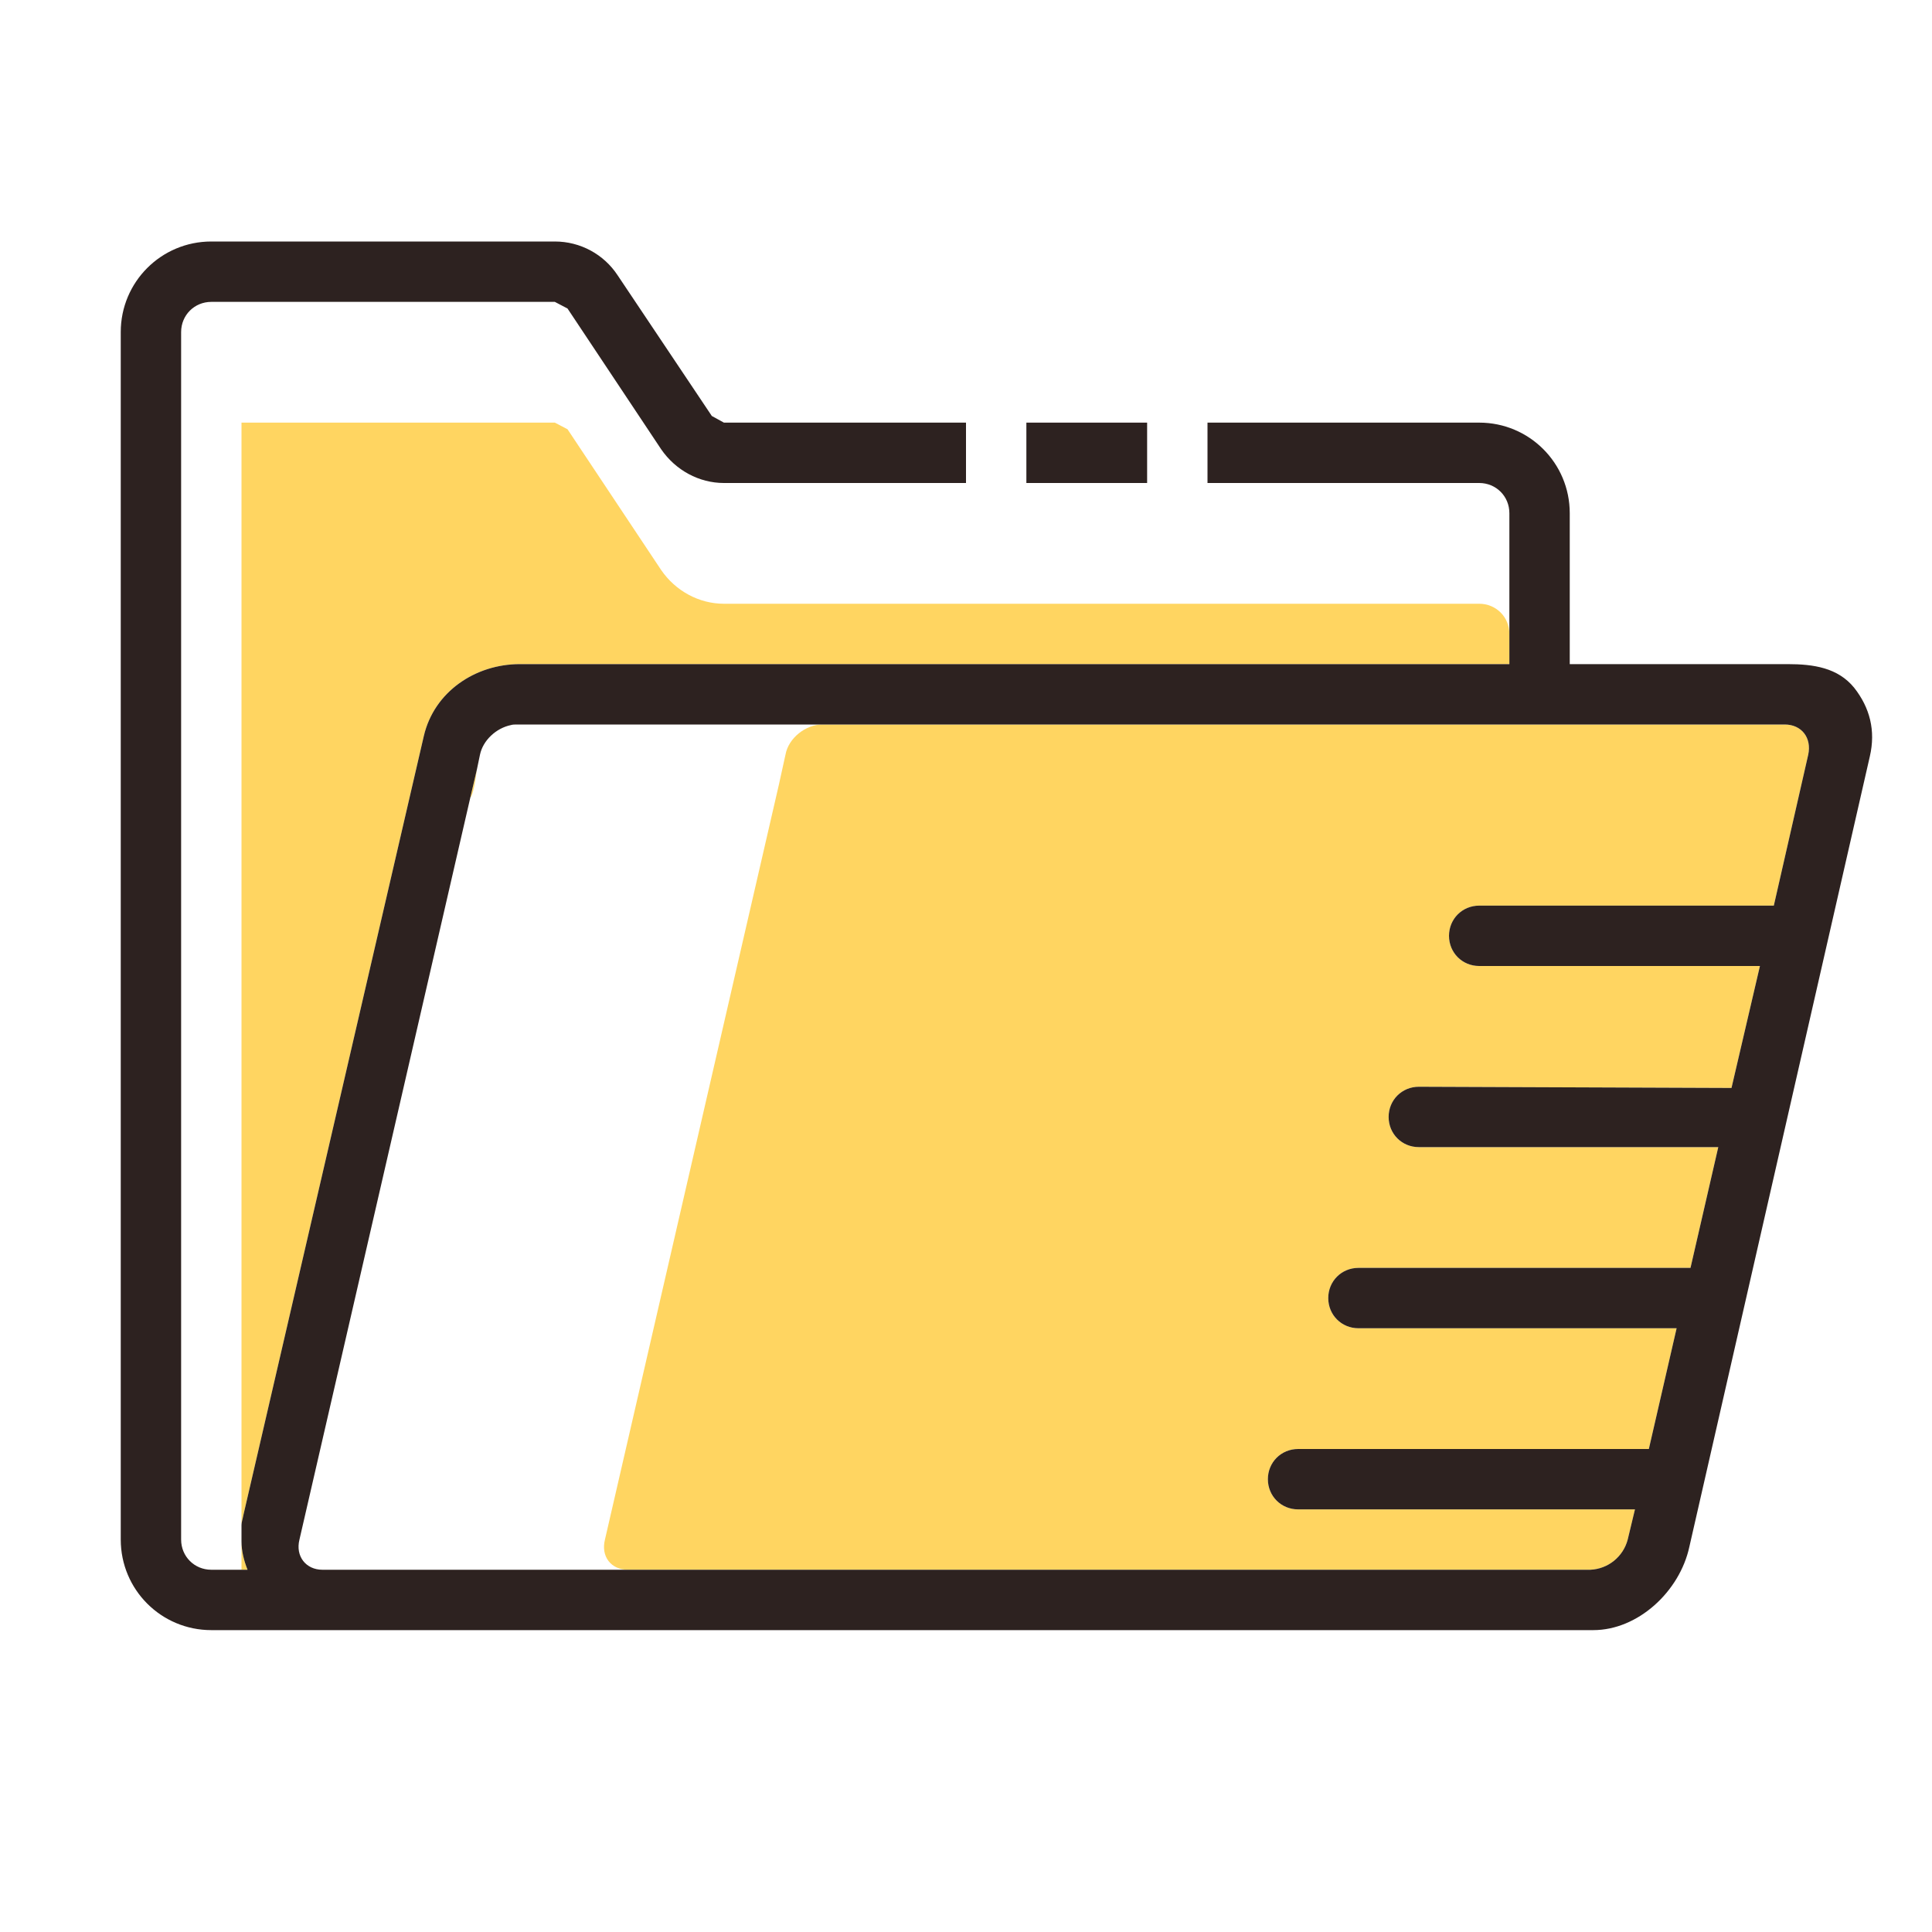
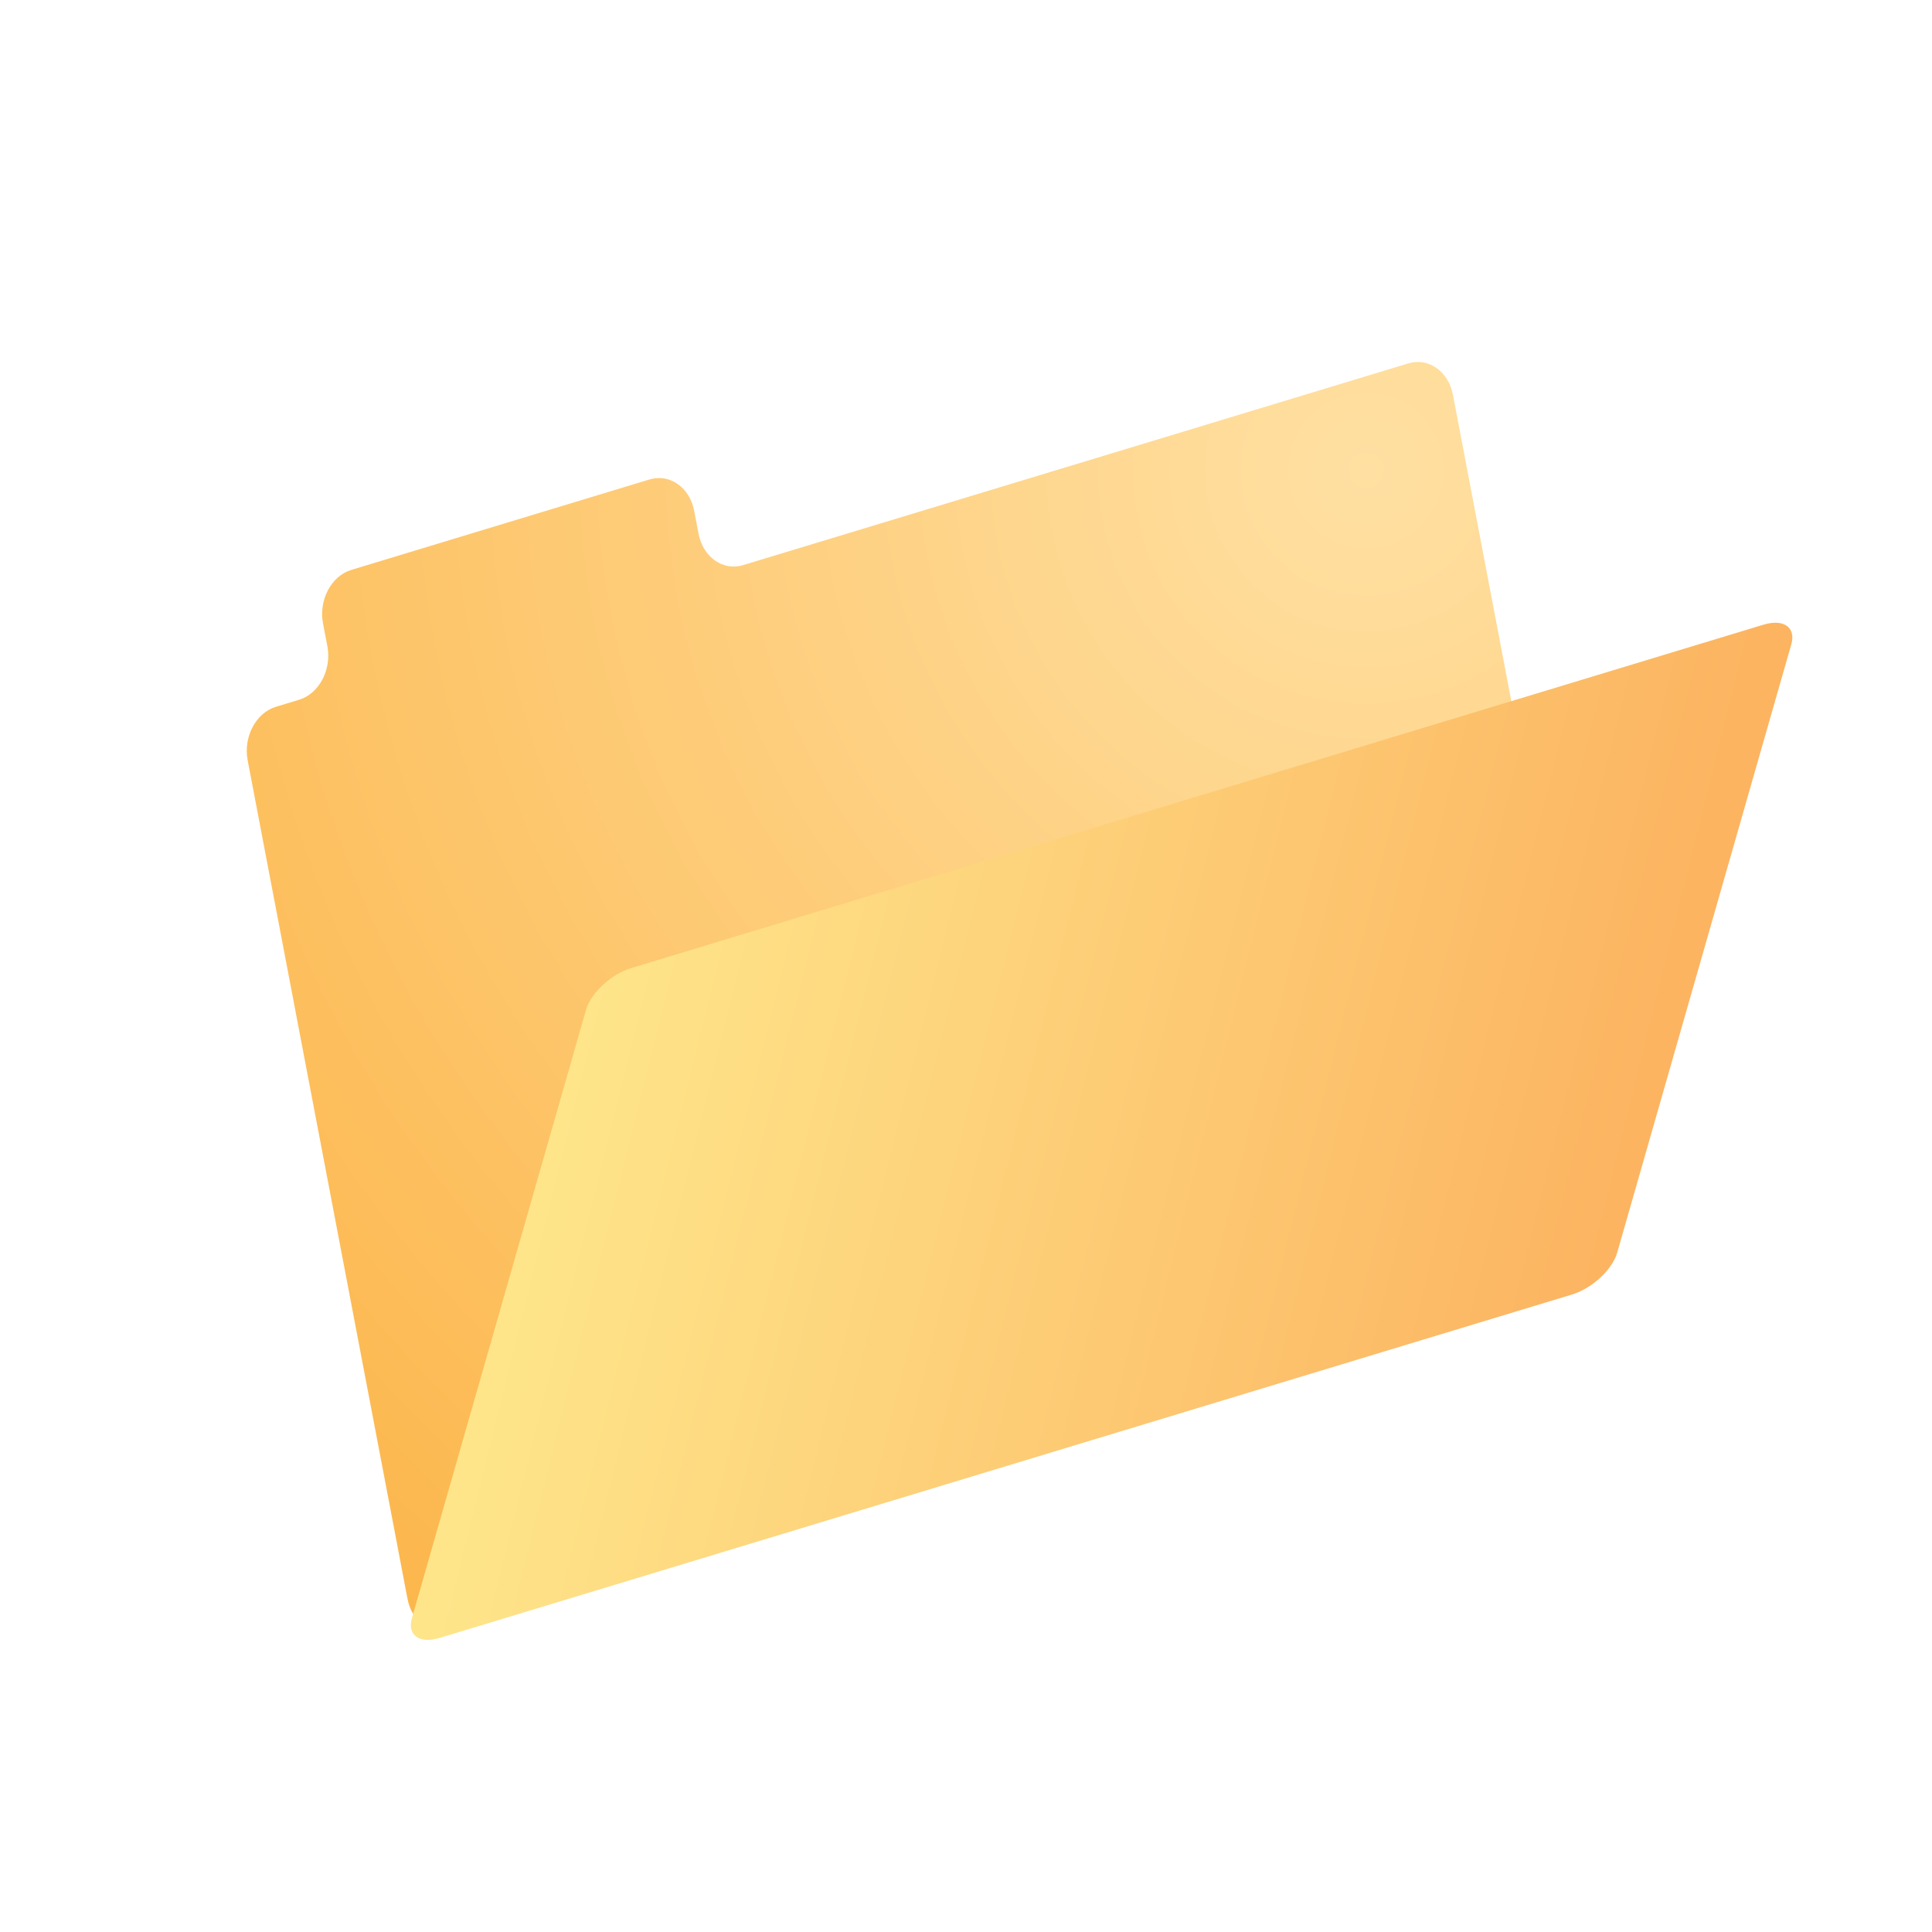
- <svg xmlns="http://www.w3.org/2000/svg" t="1551972580514" class="icon" style="" viewBox="0 0 1024 1024" version="1.1" p-id="1866" width="200" height="200">
+ <svg xmlns="http://www.w3.org/2000/svg" id="Layer_1" enable-background="new 0 0 256 256" xml:space="preserve" viewBox="0 0 256 256" version="1.1" y="0px" x="0px">
+   <radialGradient id="SVGID_1_" gradientUnits="userSpaceOnUse" cy="62.334" cx="181" r="208.44">
+     <stop style="stop-color:#FFE0A2" offset="0" />
+     <stop style="stop-color:#FCB447" offset="1" />
+   </radialGradient>
+   <path d="m86.089 63.528c2.655-0.805 5.306 1.066 5.896 4.161l0.58 3.044c0.588 3.085 3.239 4.956 5.885 4.153l88.174-26.738c2.654-0.805 5.307 1.066 5.896 4.161l21.189 111.14c0.588 3.085-1.098 6.271-3.754 7.076l-150.06 45.5c-2.654 0.805-5.306-1.065-5.894-4.15l-21.187-111.14c-0.59-3.094 1.097-6.281 3.751-7.085l3.071-0.931c2.646-0.803 4.332-3.989 3.744-7.074l-0.58-3.044c-0.59-3.095 1.097-6.281 3.751-7.086l39.533-11.992z" fill="url(#SVGID_1_)" />
  <defs>
-     <style type="text/css" />
+     <filter id="Adobe_OpacityMaskFilter" height="132.64" width="154.43" y="83.58" x="51.455" filterUnits="userSpaceOnUse">
+       <feFlood style="flood-color:white" result="back" />
+       <feBlend mode="normal" in2="back" in="SourceGraphic" />
+     </filter>
  </defs>
-   <path d="M131.2 832H128v-15.04c0 5.12 1.28 10.24 3.2 15.04zM252.8 407.68c-0.96 7.36-2.24 14.08-3.52 15.04l3.52-15.04z" fill="#FFD561" p-id="1867" />
-   <path d="M800 336v16H275.52c-23.68 0-45.44 14.72-50.88 38.08L128.96 803.2c-0.32 1.92-0.96 3.52-0.96 5.12V224h166.08l6.72 3.52 49.6 74.56c7.68 11.2 20.16 17.92 33.28 17.92H784c8.96 0 16 7.04 16 16z" fill="#FFD561" p-id="1868" />
-   <path d="M958.4 400l-18.24 80H784c-8.96 0-16 7.04-16 16s7.04 16 16 16h148.8l-15.072 64.64L752 576c-8.96 0-16 7.04-16 16s7.04 16 16 16h158.72L896 672h-176c-8.96 0-16 7.04-16 16s7.04 16 16 16h168.64l-14.72 64H688c-8.96 0-16 7.04-16 16s7.04 16 16 16h178.56l-3.84 16a21.44 21.44 0 0 1-19.84 16H332.8c-8.96 0-14.4-7.04-12.16-16L412.8 416l3.52-16c1.6-8.96 10.88-16 19.52-16h510.08c8.96 0 14.4 7.04 12.48 16z" fill="#FFD561" p-id="1869" />
-   <path d="M982.72 364.48c-8.64-10.56-21.44-12.48-35.2-12.48H832V272c0-26.56-21.44-48-48-48H640v32h144c8.96 0 16 7.04 16 16V352H275.52c-23.68 0-45.44 14.72-50.88 38.08L128.96 803.2c-0.32 1.92-0.96 3.52-0.96 5.12v8.672c0 5.088 1.28 10.208 3.2 15.008h-19.2c-8.96 0-16-7.04-16-16v-640c0-8.96 7.04-16 16-16h182.08l6.72 3.52 49.6 74.56c7.68 11.2 20.16 17.92 33.28 17.92H512V224h-128.32l-6.4-3.52-49.92-74.56C320 134.72 307.52 128 294.08 128H112C85.44 128 64 149.44 64 176v640c0 26.56 21.44 48 48 48h732.48c23.68 0 45.792-20.48 50.912-44.16l95.648-418.88c3.2-13.76 0-25.92-8.32-36.48z m-24.32 35.52l-18.24 80H784c-8.96 0-16 7.04-16 16s7.04 16 16 16h148.8l-15.072 64.64L752 576c-8.96 0-16 7.04-16 16s7.04 16 16 16h158.72L896 672h-176c-8.96 0-16 7.04-16 16s7.04 16 16 16h168.64l-14.72 64H688c-8.96 0-16 7.04-16 16s7.04 16 16 16h178.56l-3.84 16a21.44 21.44 0 0 1-19.84 16h-672c-8.64 0-14.4-7.04-12.16-16l90.56-393.28 3.52-15.04 1.6-7.68c1.6-7.68 8.64-14.08 16.32-15.68 0.96-0.32 2.24-0.32 3.2-0.32h672c8.96 0 14.4 7.04 12.48 16z" fill="#2D2220" p-id="1870" />
-   <path d="M544 224h64v32h-64z" fill="#2D2220" p-id="1871" />
+   <mask id="SVGID_2_" height="132.641" width="154.43" y="83.58" x="51.455" maskUnits="userSpaceOnUse">
+ </mask>
+   <g mask="url(#SVGID_2_)">
+     <path d="m205.88 122.4l-7.402-38.824c-26.574 7.254-111.94 30.851-119.82 36.753-7.483 5.612-21.821 57.716-27.212 78.155l2.554 13.396c0.588 3.085 3.24 4.955 5.894 4.15l145.44-44.104 0.54-49.53z" />
+   </g>
+   <linearGradient id="SVGID_3_" y2="166.41" gradientUnits="userSpaceOnUse" x2="212.43" y1="132.96" x1="77.764">
+     <stop style="stop-color:#FEE58A" offset="0" />
+     <stop style="stop-color:#FCB461" offset="1" />
+   </linearGradient>
+   <path d="m233.7 82.767c2.654-0.805 4.299 0.371 3.658 2.609l-23.072 80.614c-0.643 2.244-3.336 4.736-5.99 5.542l-150.07 45.51c-2.646 0.803-4.29-0.373-3.647-2.618l23.072-80.613c0.64-2.237 3.334-4.729 5.98-5.532l150.06-45.513z" fill="url(#SVGID_3_)" />
</svg>
